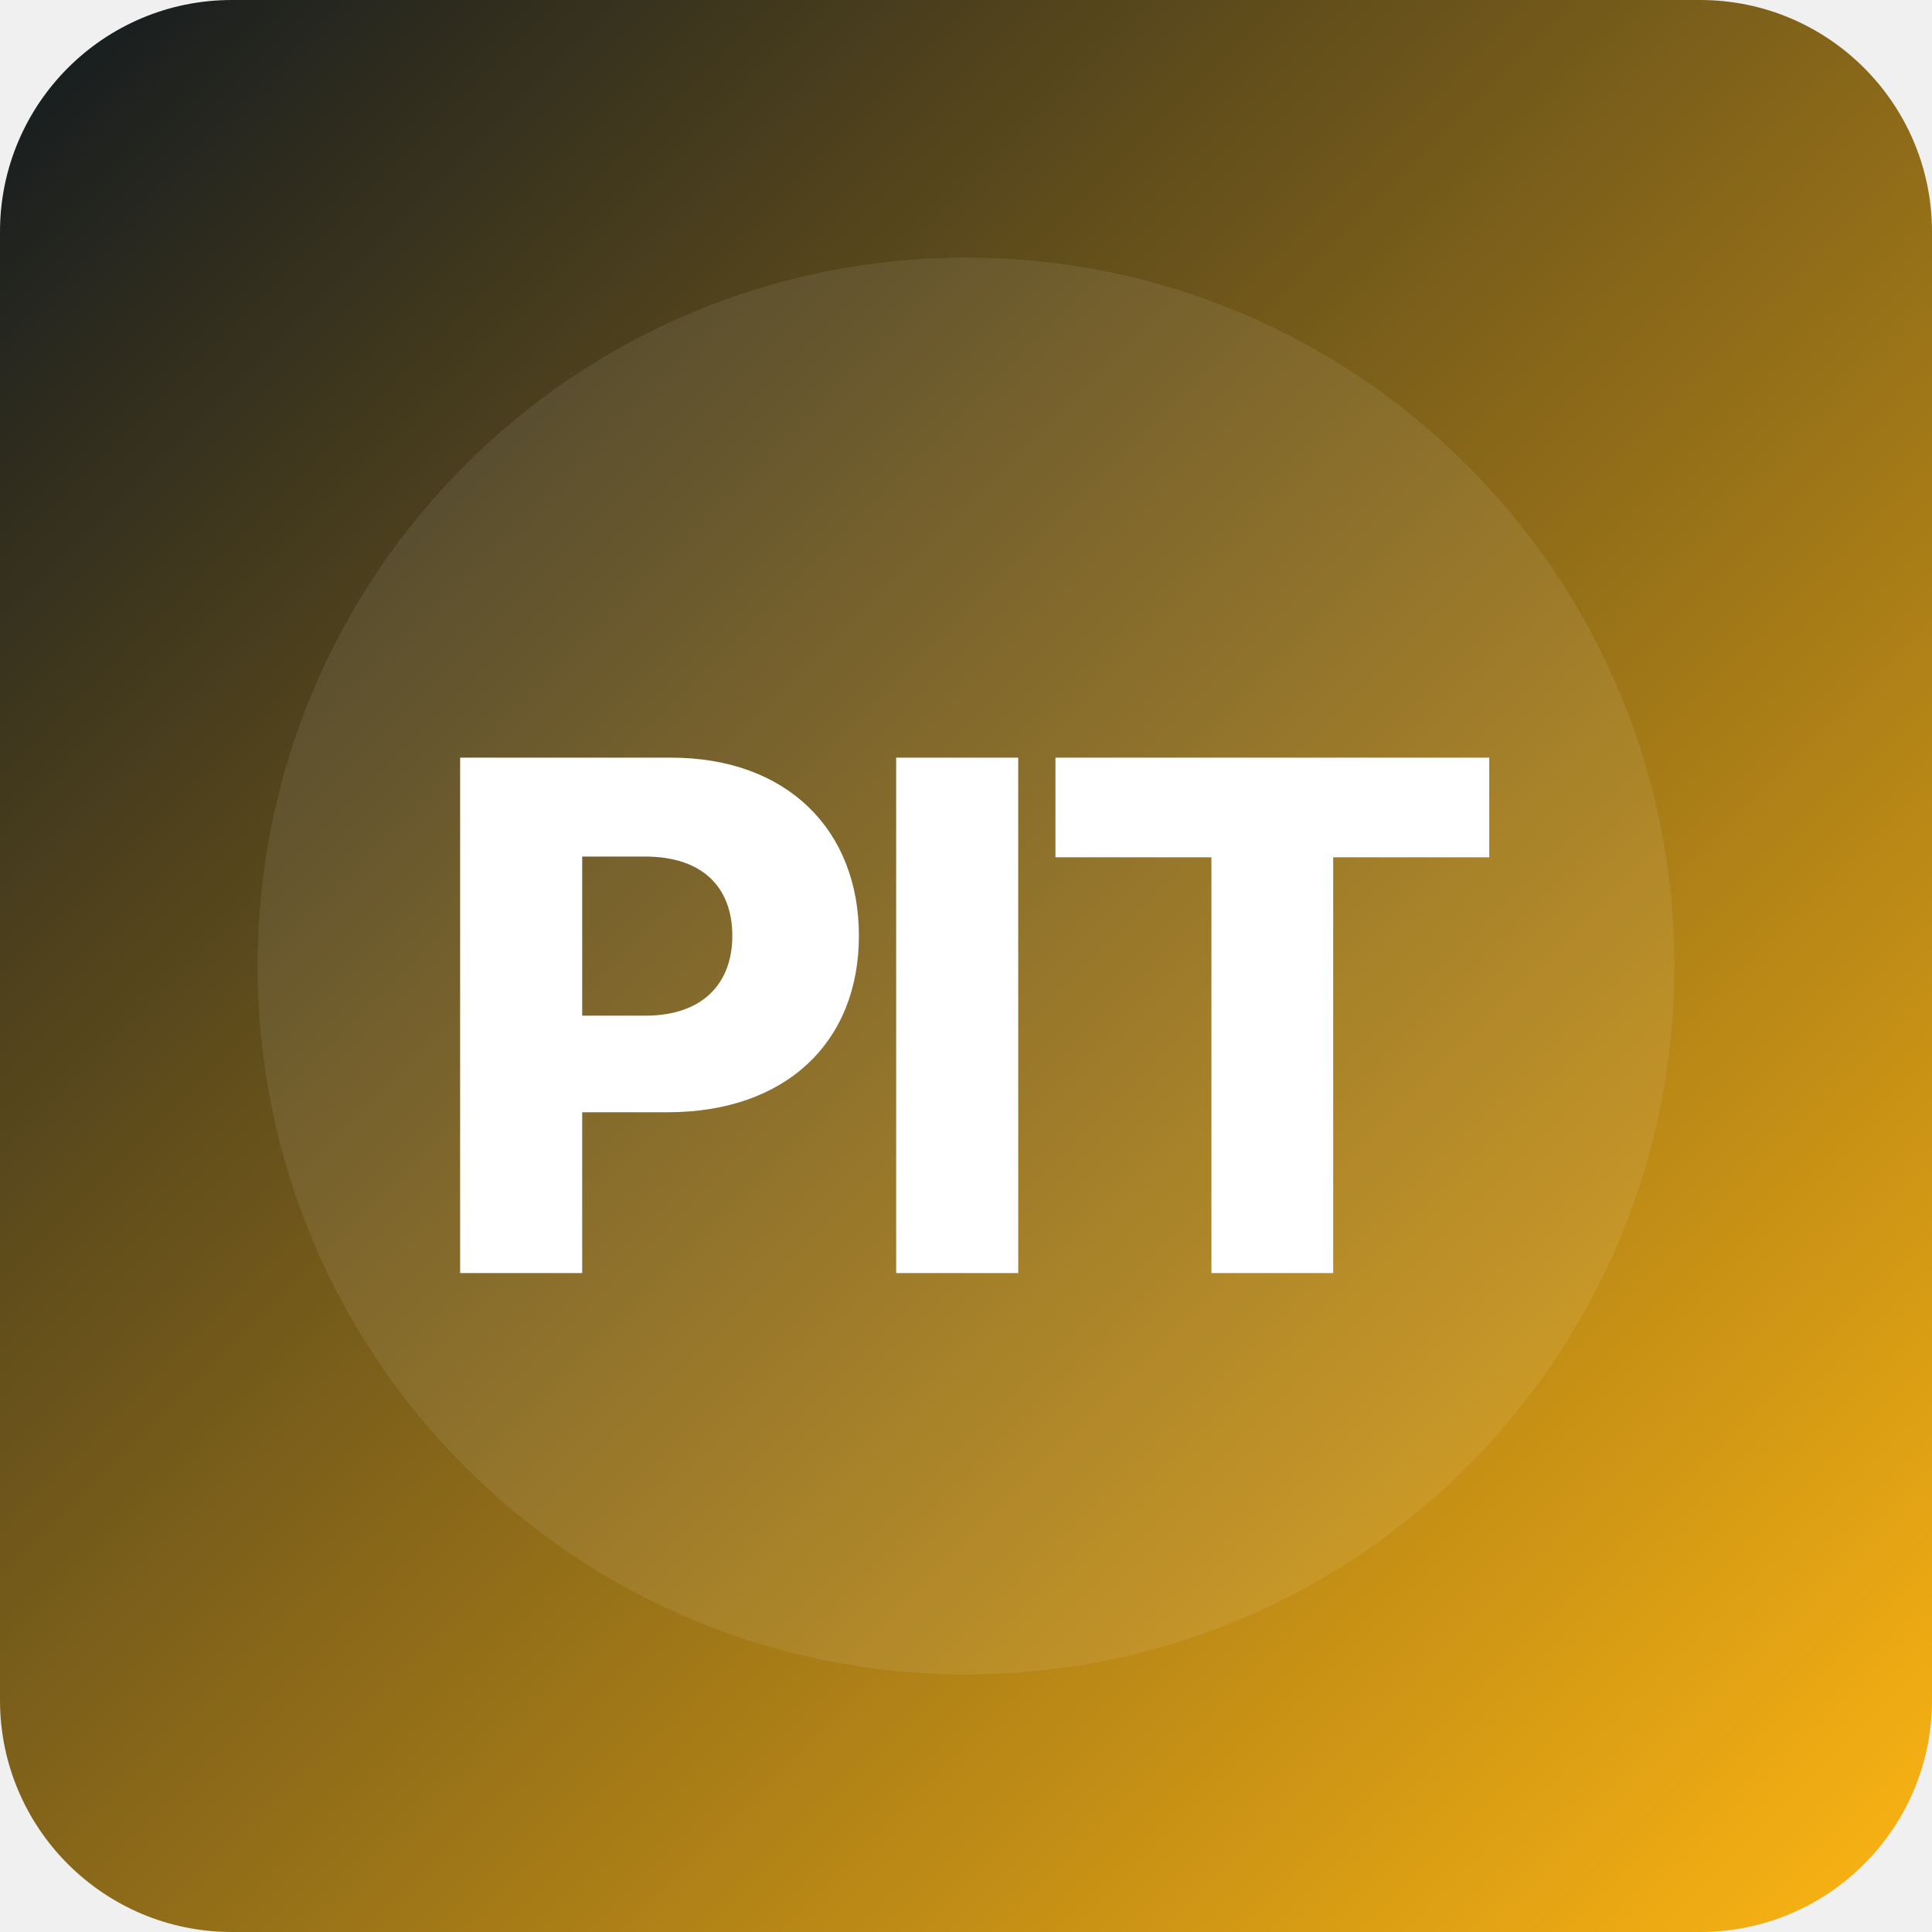
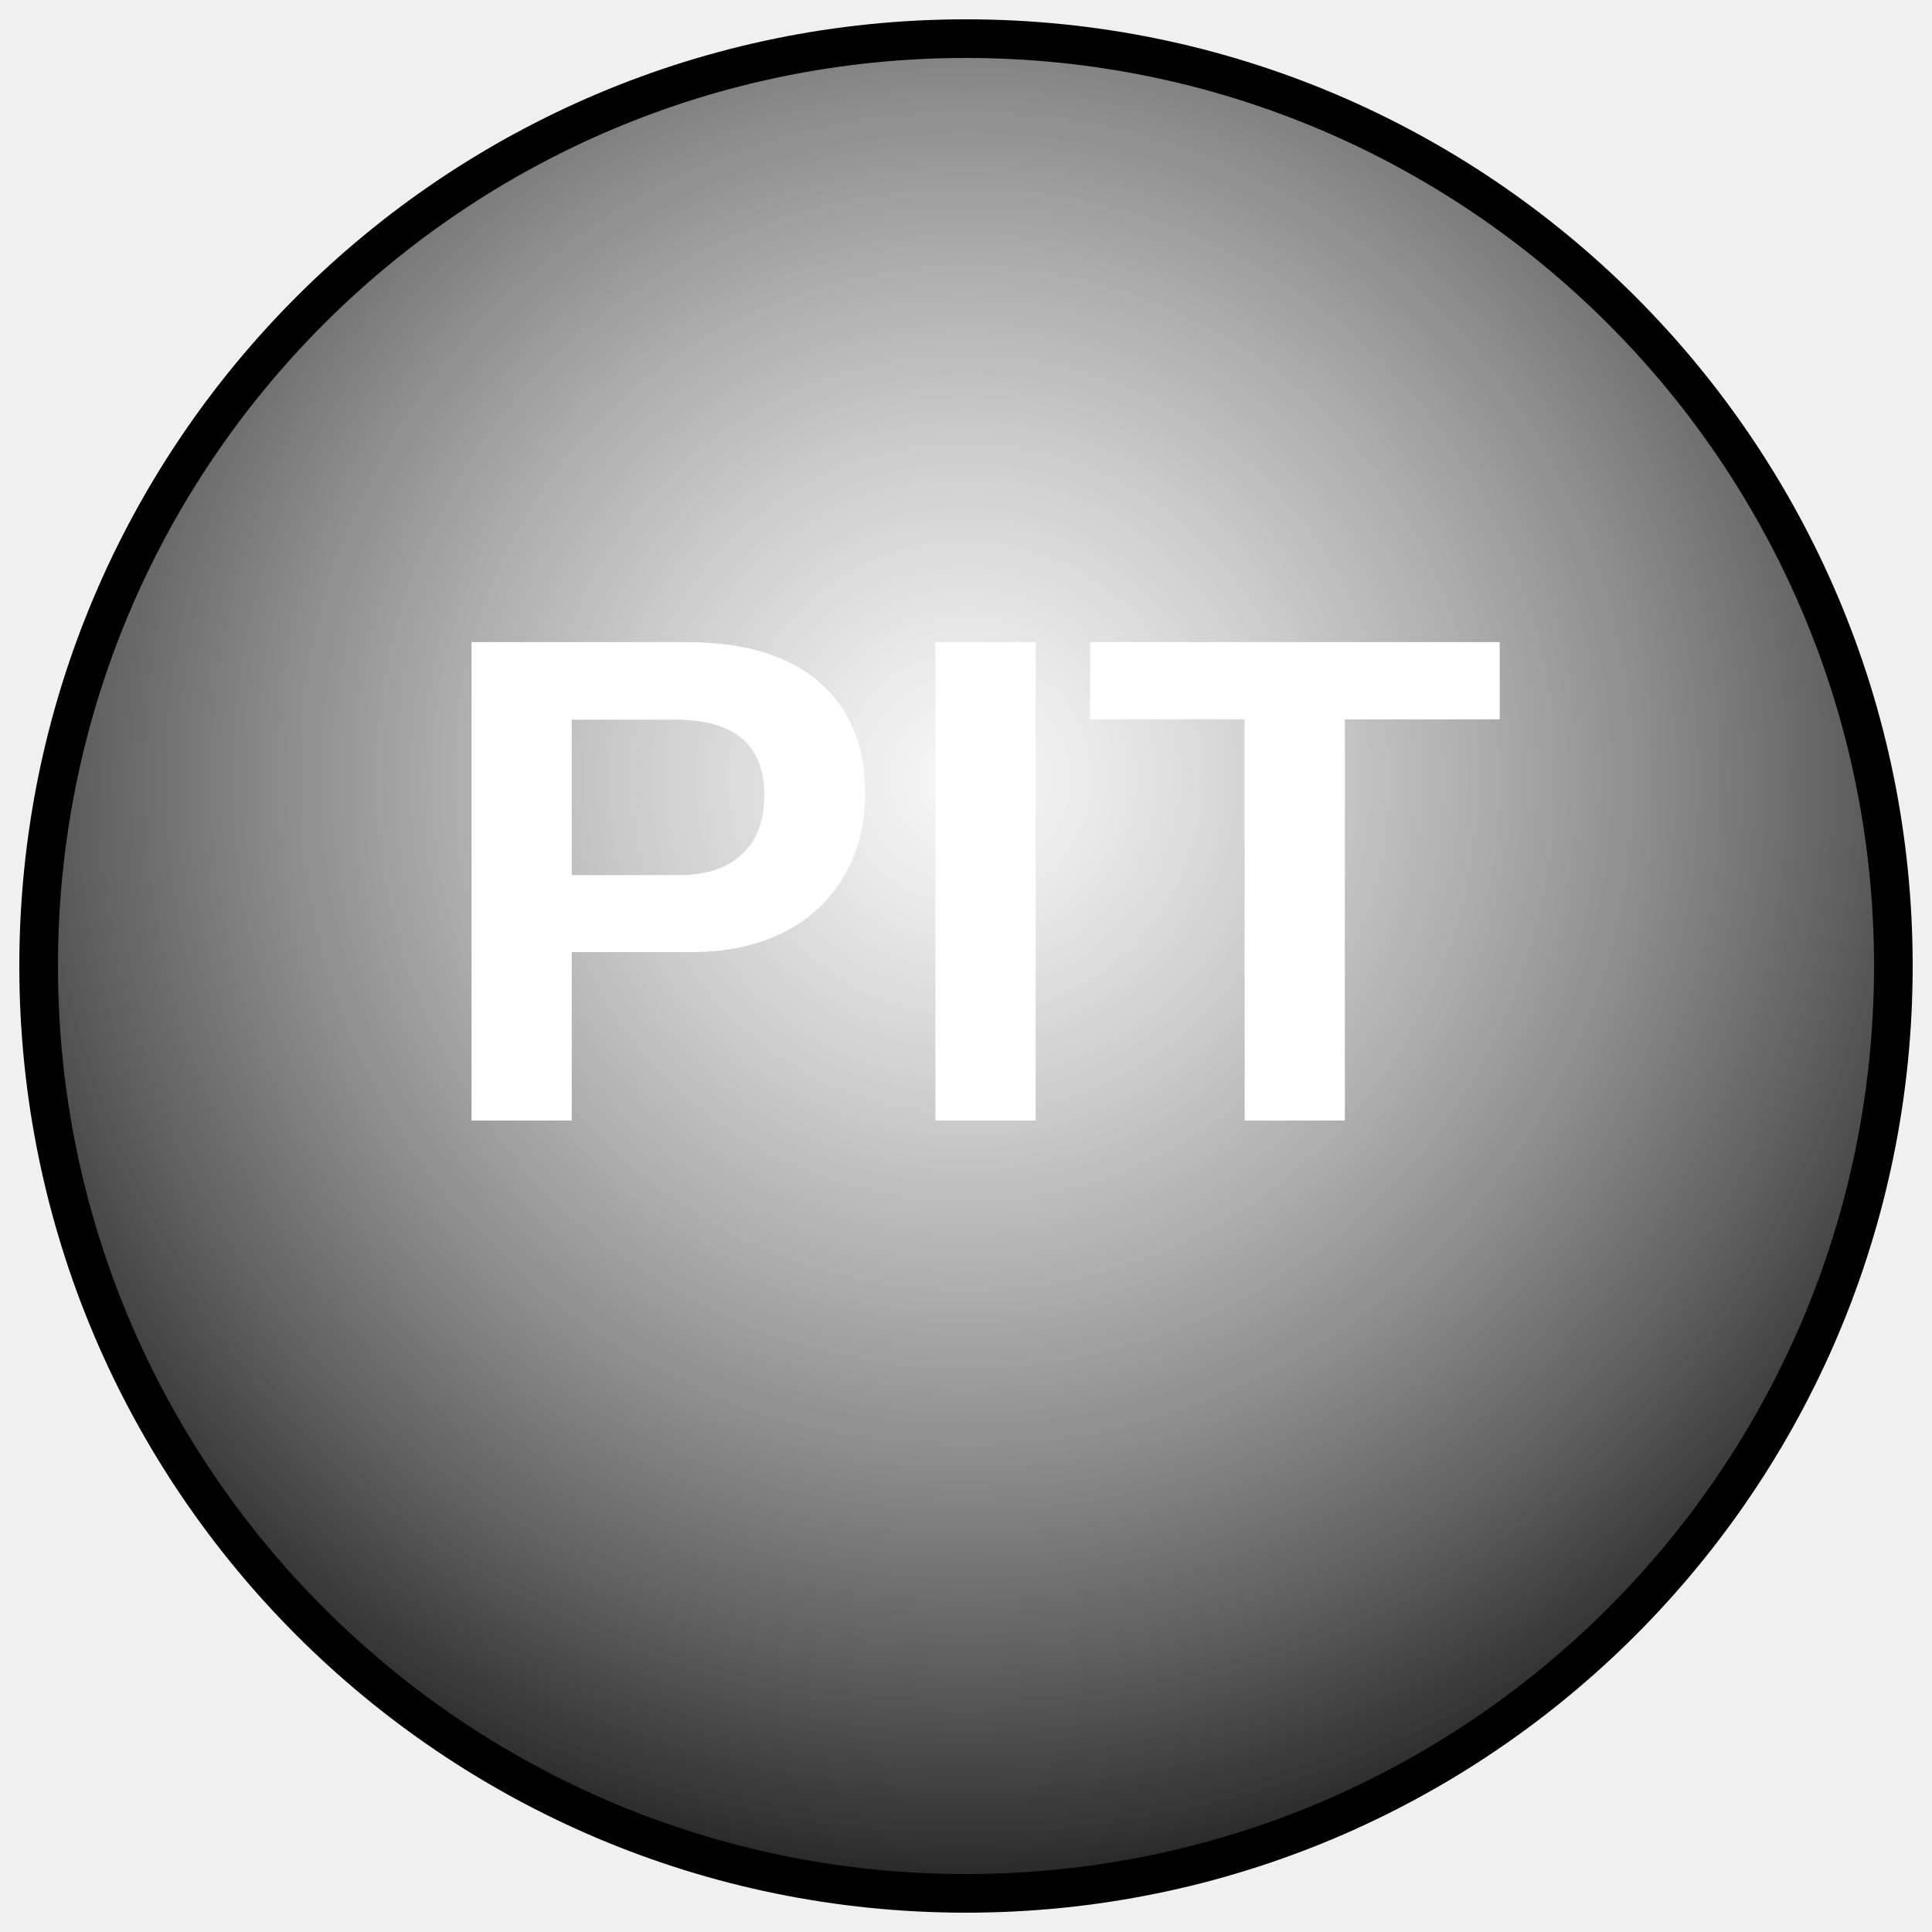
- <svg xmlns="http://www.w3.org/2000/svg" viewBox="0 0 300 300">
+ <svg xmlns="http://www.w3.org/2000/svg" width="512" height="512" viewBox="0 0 100 100">
  <defs>
-     <linearGradient id="g" x1="0" y1="0" x2="1" y2="1">
-       <stop offset="0%" stop-color="#101820" />
-       <stop offset="100%" stop-color="#FFB612" />
-     </linearGradient>
+     <radialGradient id="g" cx="50%" cy="40%" r="60%">
+       <stop offset="0%" stop-color="#ffffff" stop-opacity="0.6" />
+       <stop offset="100%" stop-color="#222" />
+     </radialGradient>
  </defs>
-   <rect width="300" height="300" rx="36" fill="url(#g)" />
-   <circle cx="150" cy="150" r="110" fill="rgba(255,255,255,0.08)" />
-   <text x="50%" y="52%" dominant-baseline="middle" text-anchor="middle" font-family="Inter, system-ui, -apple-system, Segoe UI, Roboto" font-size="110" fill="#fff" style="font-weight:800; letter-spacing:-4px">PIT</text>
+   <circle cx="50" cy="50" r="48" fill="url(#g)" stroke="#000" stroke-width="2" />
+   <text x="50" y="58" font-size="36" font-family="Arial, Helvetica, sans-serif" font-weight="700" text-anchor="middle" fill="#fff">PIT</text>
</svg>
